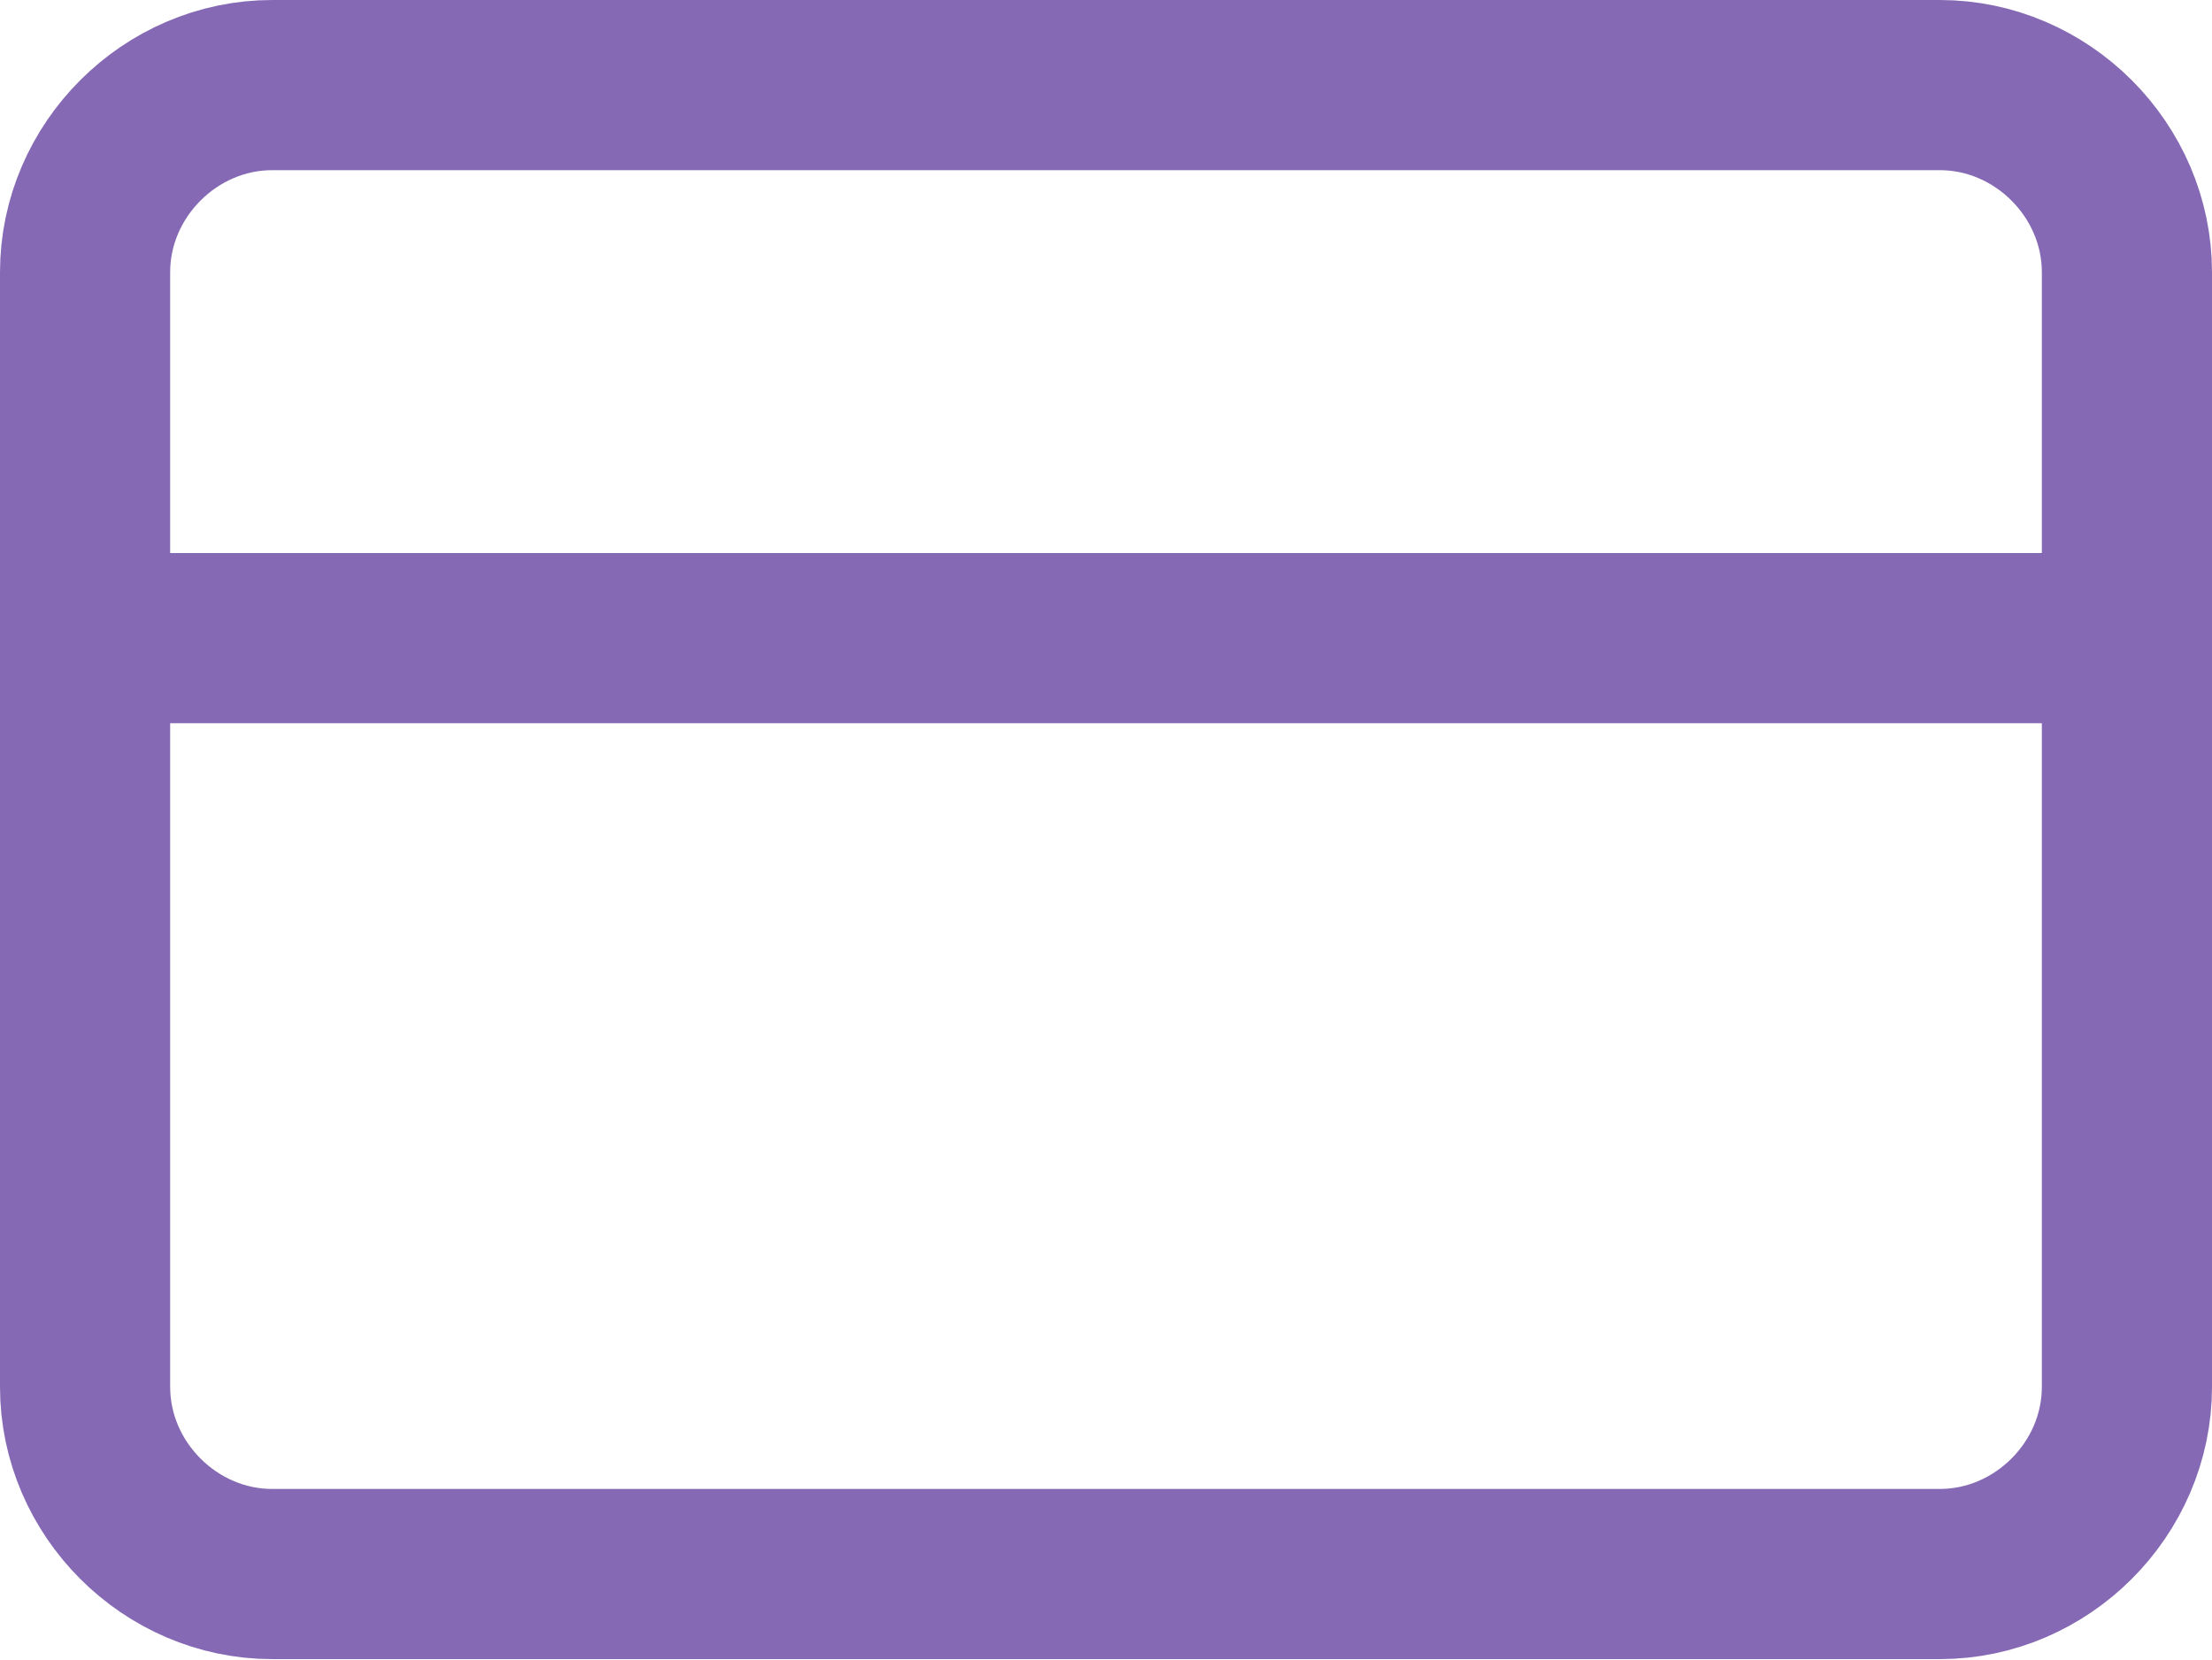
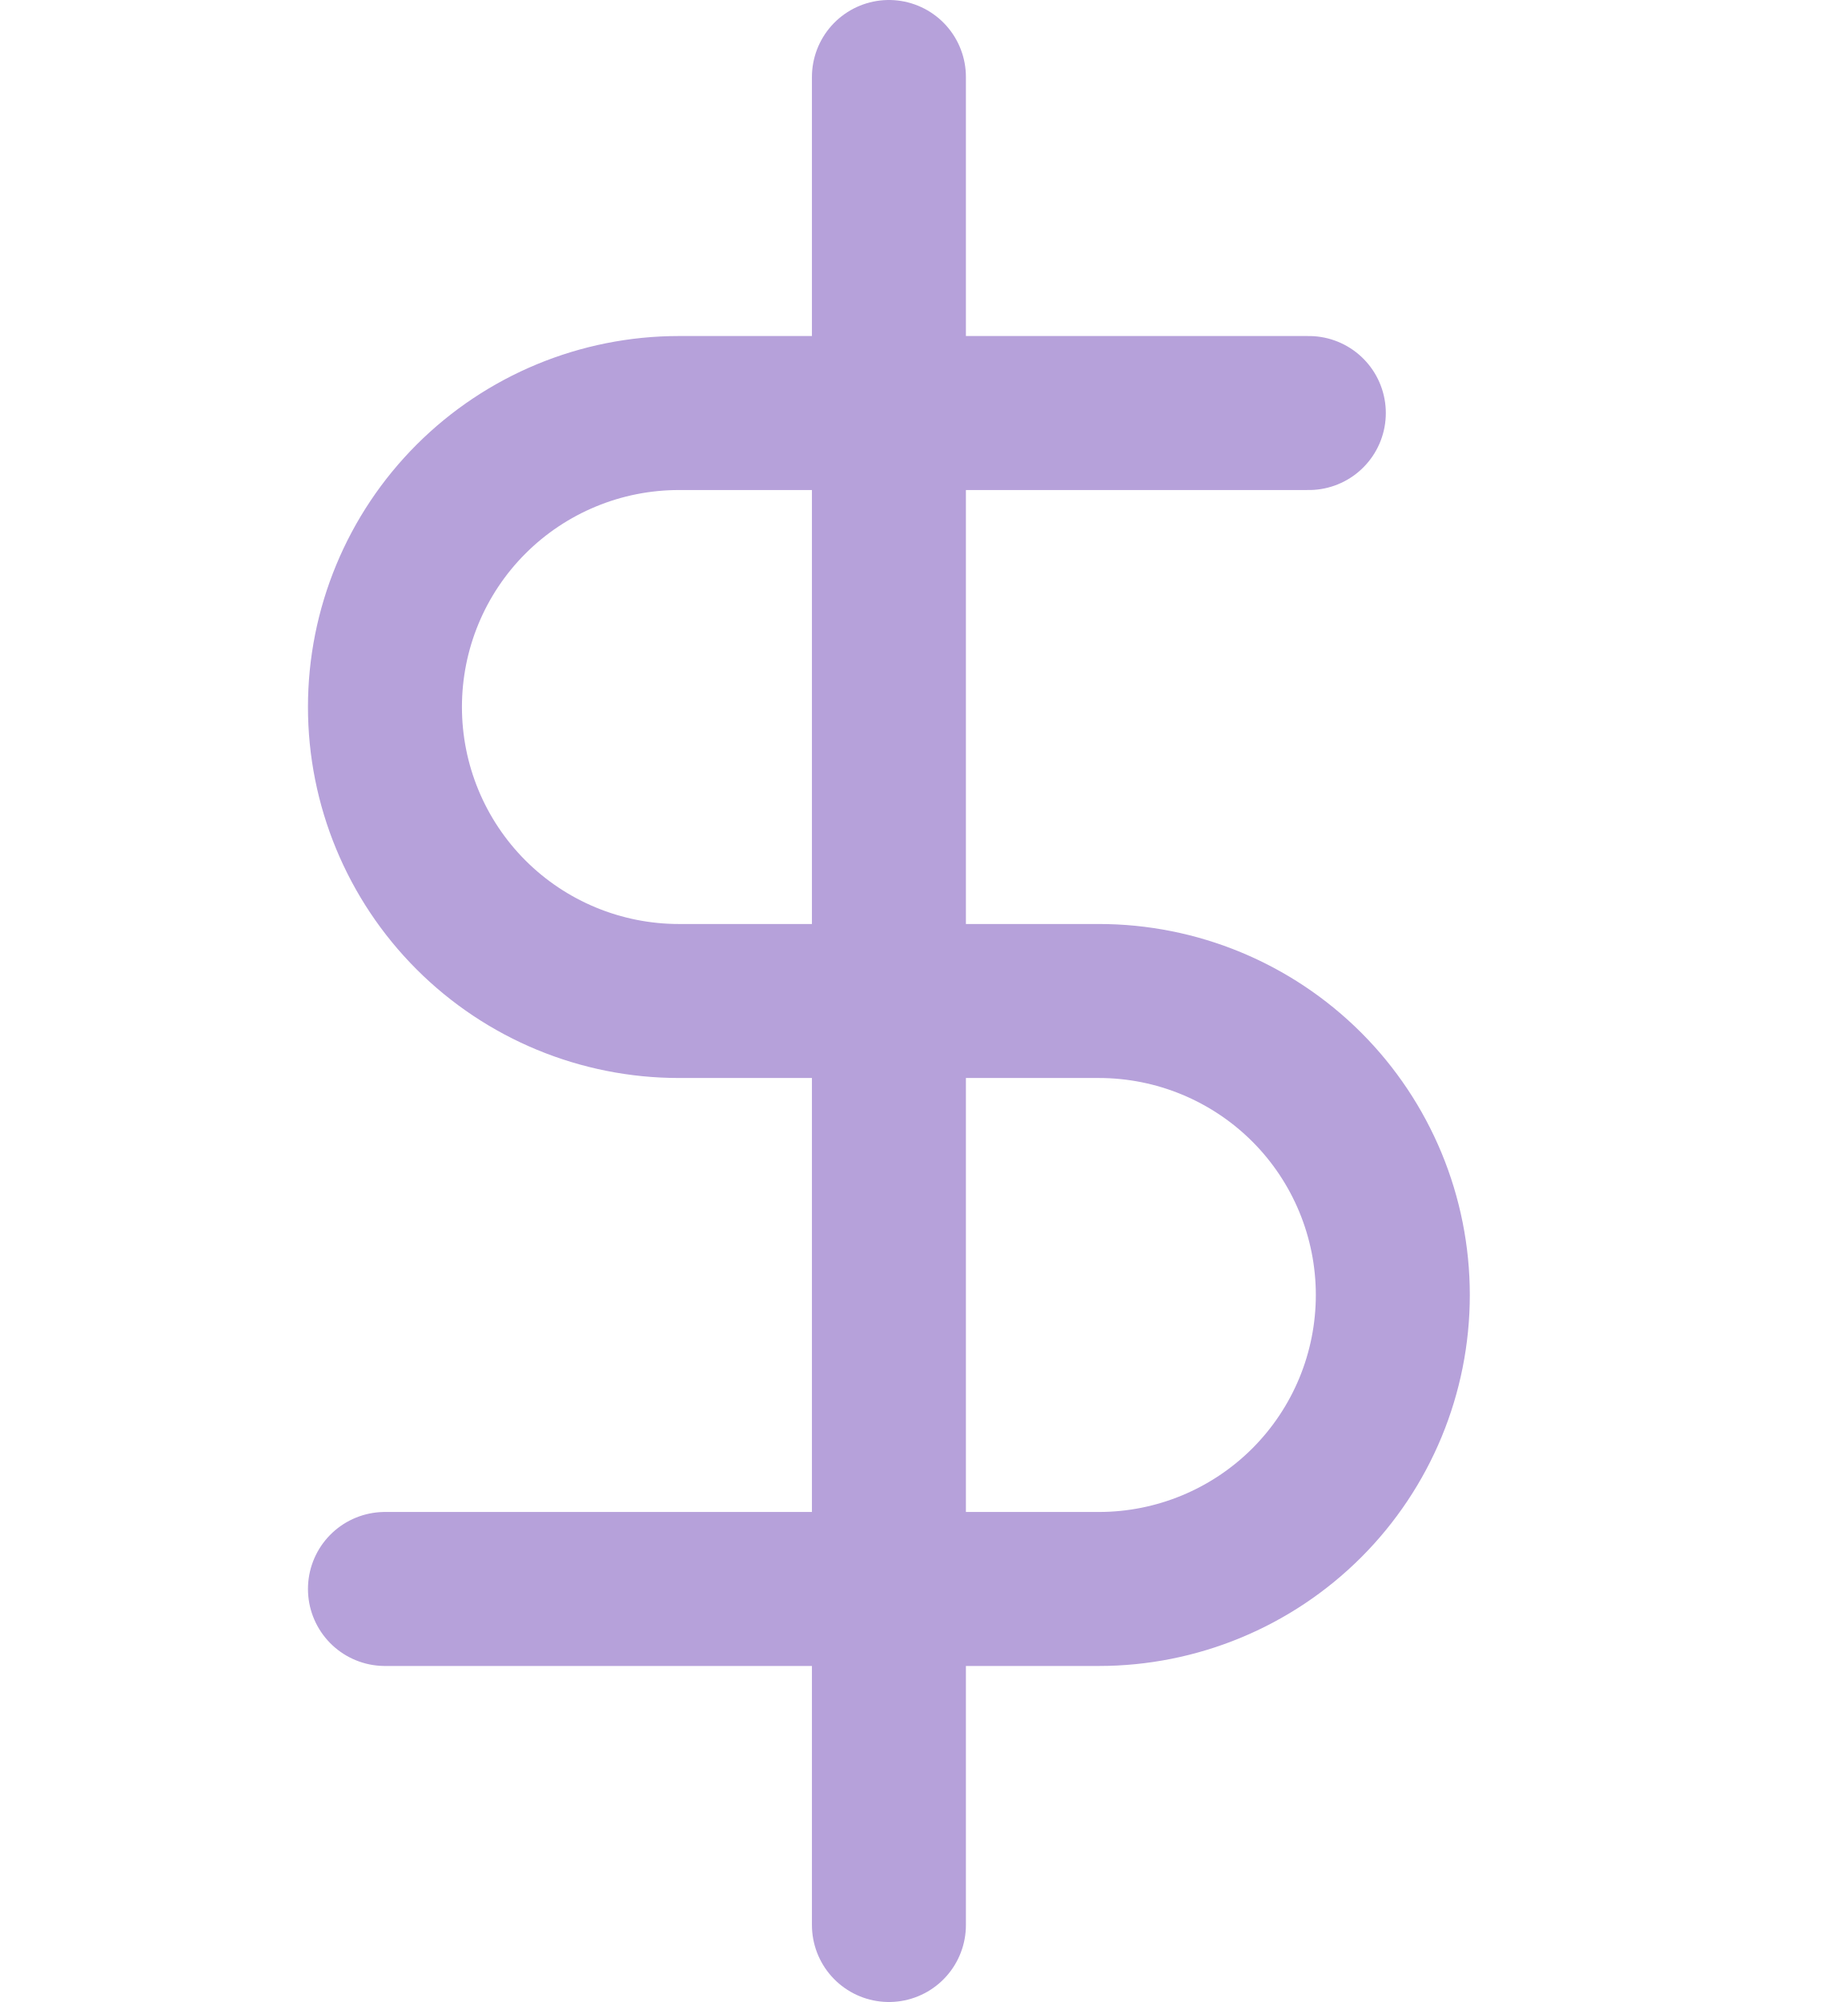
- <svg xmlns="http://www.w3.org/2000/svg" version="1.1" id="Capa_1" x="0px" y="0px" viewBox="0 0 26 19.5" style="enable-background:new 0 0 26 19.5;" xml:space="preserve">
-   <style type="text/css">
- 	.st0{fill:none;stroke:#8569B4;stroke-width:2;stroke-linecap:round;stroke-linejoin:round;}
- </style>
-   <path class="st0" d="M1,7.5h24 M3.2,1h19.6C24,1,25,2,25,3.2v13.1c0,1.2-1,2.2-2.2,2.2H3.2c-1.2,0-2.2-1-2.2-2.2V3.2C1,2,2,1,3.2,1z  " />
+ <svg xmlns="http://www.w3.org/2000/svg" width="24" height="26" viewBox="0 0 24 26" fill="none">
+   <path d="M11.546 1V25M17 5.364H8.818C7.806 5.364 6.834 5.766 6.118 6.482C5.402 7.198 5 8.169 5 9.182C5 10.194 5.402 11.166 6.118 11.882C6.834 12.598 7.806 13 8.818 13H14.273C15.285 13 16.256 13.402 16.973 14.118C17.689 14.834 18.091 15.806 18.091 16.818C18.091 17.831 17.689 18.802 16.973 19.518C16.256 20.234 15.285 20.636 14.273 20.636H5" stroke="#B6A1DA" stroke-width="2" stroke-linecap="round" stroke-linejoin="round" />
</svg>
